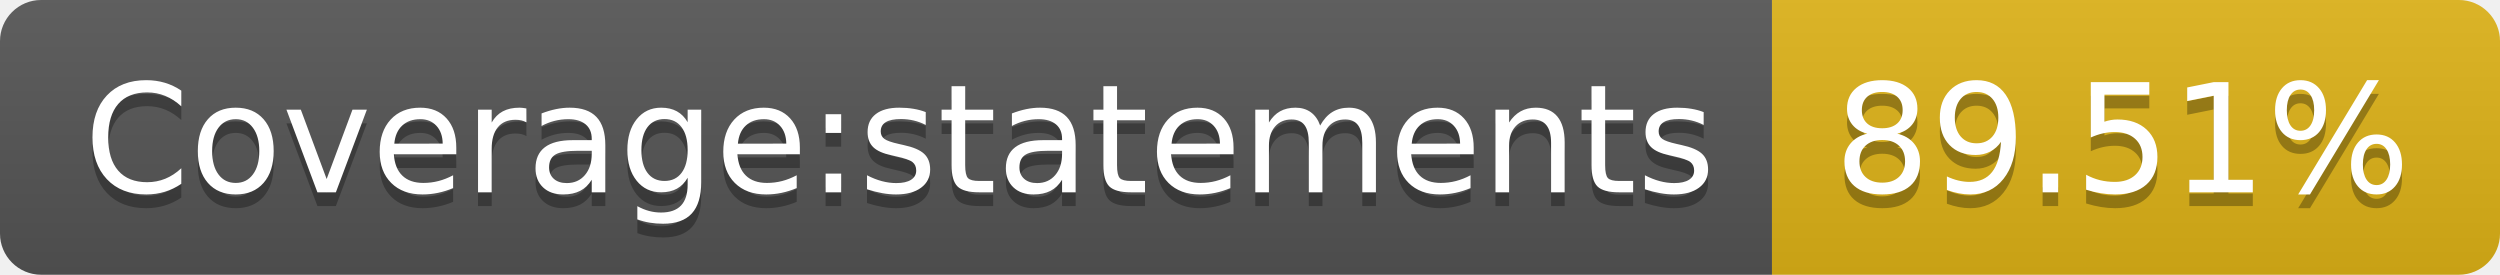
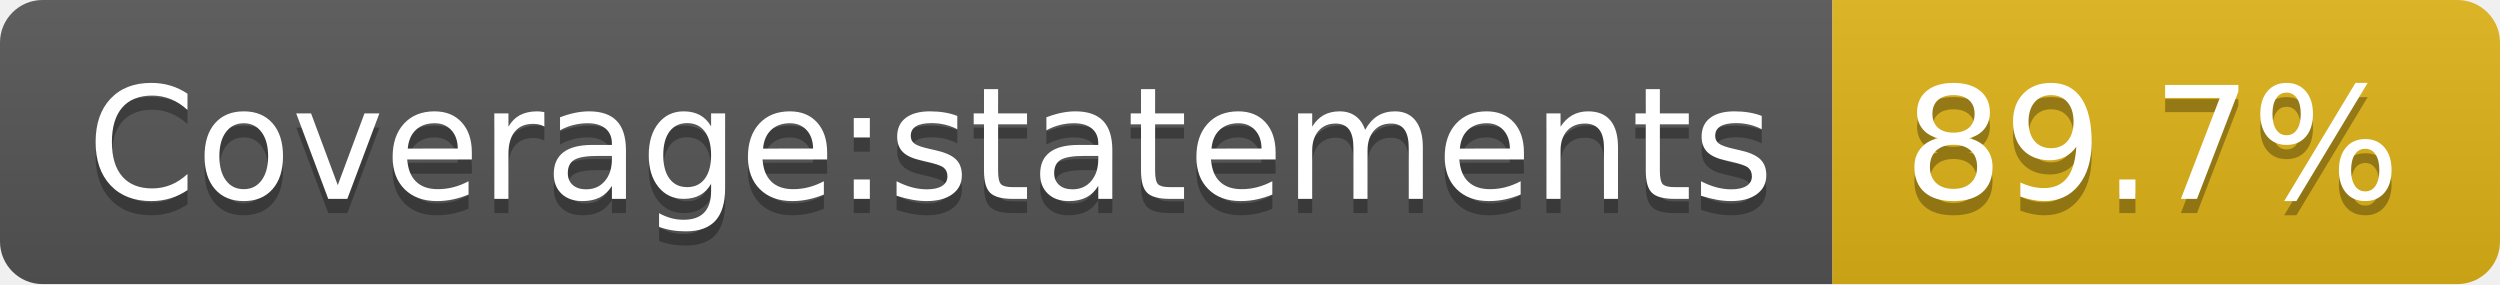
- <svg xmlns="http://www.w3.org/2000/svg" width="182" height="20">
+ <svg xmlns="http://www.w3.org/2000/svg" width="176" height="20">
  <linearGradient id="s" x2="0" y2="100%">
    <stop offset="0" stop-color="#bbb" stop-opacity=".1" />
    <stop offset="1" stop-opacity=".1" />
  </linearGradient>
  <clipPath id="r">
-     <rect width="182" height="20" rx="3" fill="#fff" />
+     <rect width="176" height="20" rx="3" fill="#fff" />
  </clipPath>
  <g clip-path="url(#r)">
    <rect width="129" height="20" fill="#555" />
-     <rect x="129" width="53" height="20" fill="#dfb317" />
-     <rect width="182" height="20" fill="url(#s)" />
+     <rect x="129" width="47" height="20" fill="#dfb317" />
+     <rect width="176" height="20" fill="url(#s)" />
  </g>
  <g fill="#fff" text-anchor="middle" font-family="Verdana,Geneva,DejaVu Sans,sans-serif" text-rendering="geometricPrecision" font-size="110">
    <text x="655" y="150" fill="#010101" fill-opacity=".3" transform="scale(.1)" textLength="1190">Coverage:statements</text>
    <text x="655" y="140" transform="scale(.1)" textLength="1190">Coverage:statements</text>
-     <text x="1545" y="150" fill="#010101" fill-opacity=".3" transform="scale(.1)" textLength="430">89.51%</text>
-     <text x="1545" y="140" transform="scale(.1)" textLength="430">89.51%</text>
+     <text x="1515" y="150" fill="#010101" fill-opacity=".3" transform="scale(.1)" textLength="370">89.7%</text>
+     <text x="1515" y="140" transform="scale(.1)" textLength="370">89.7%</text>
  </g>
</svg>
